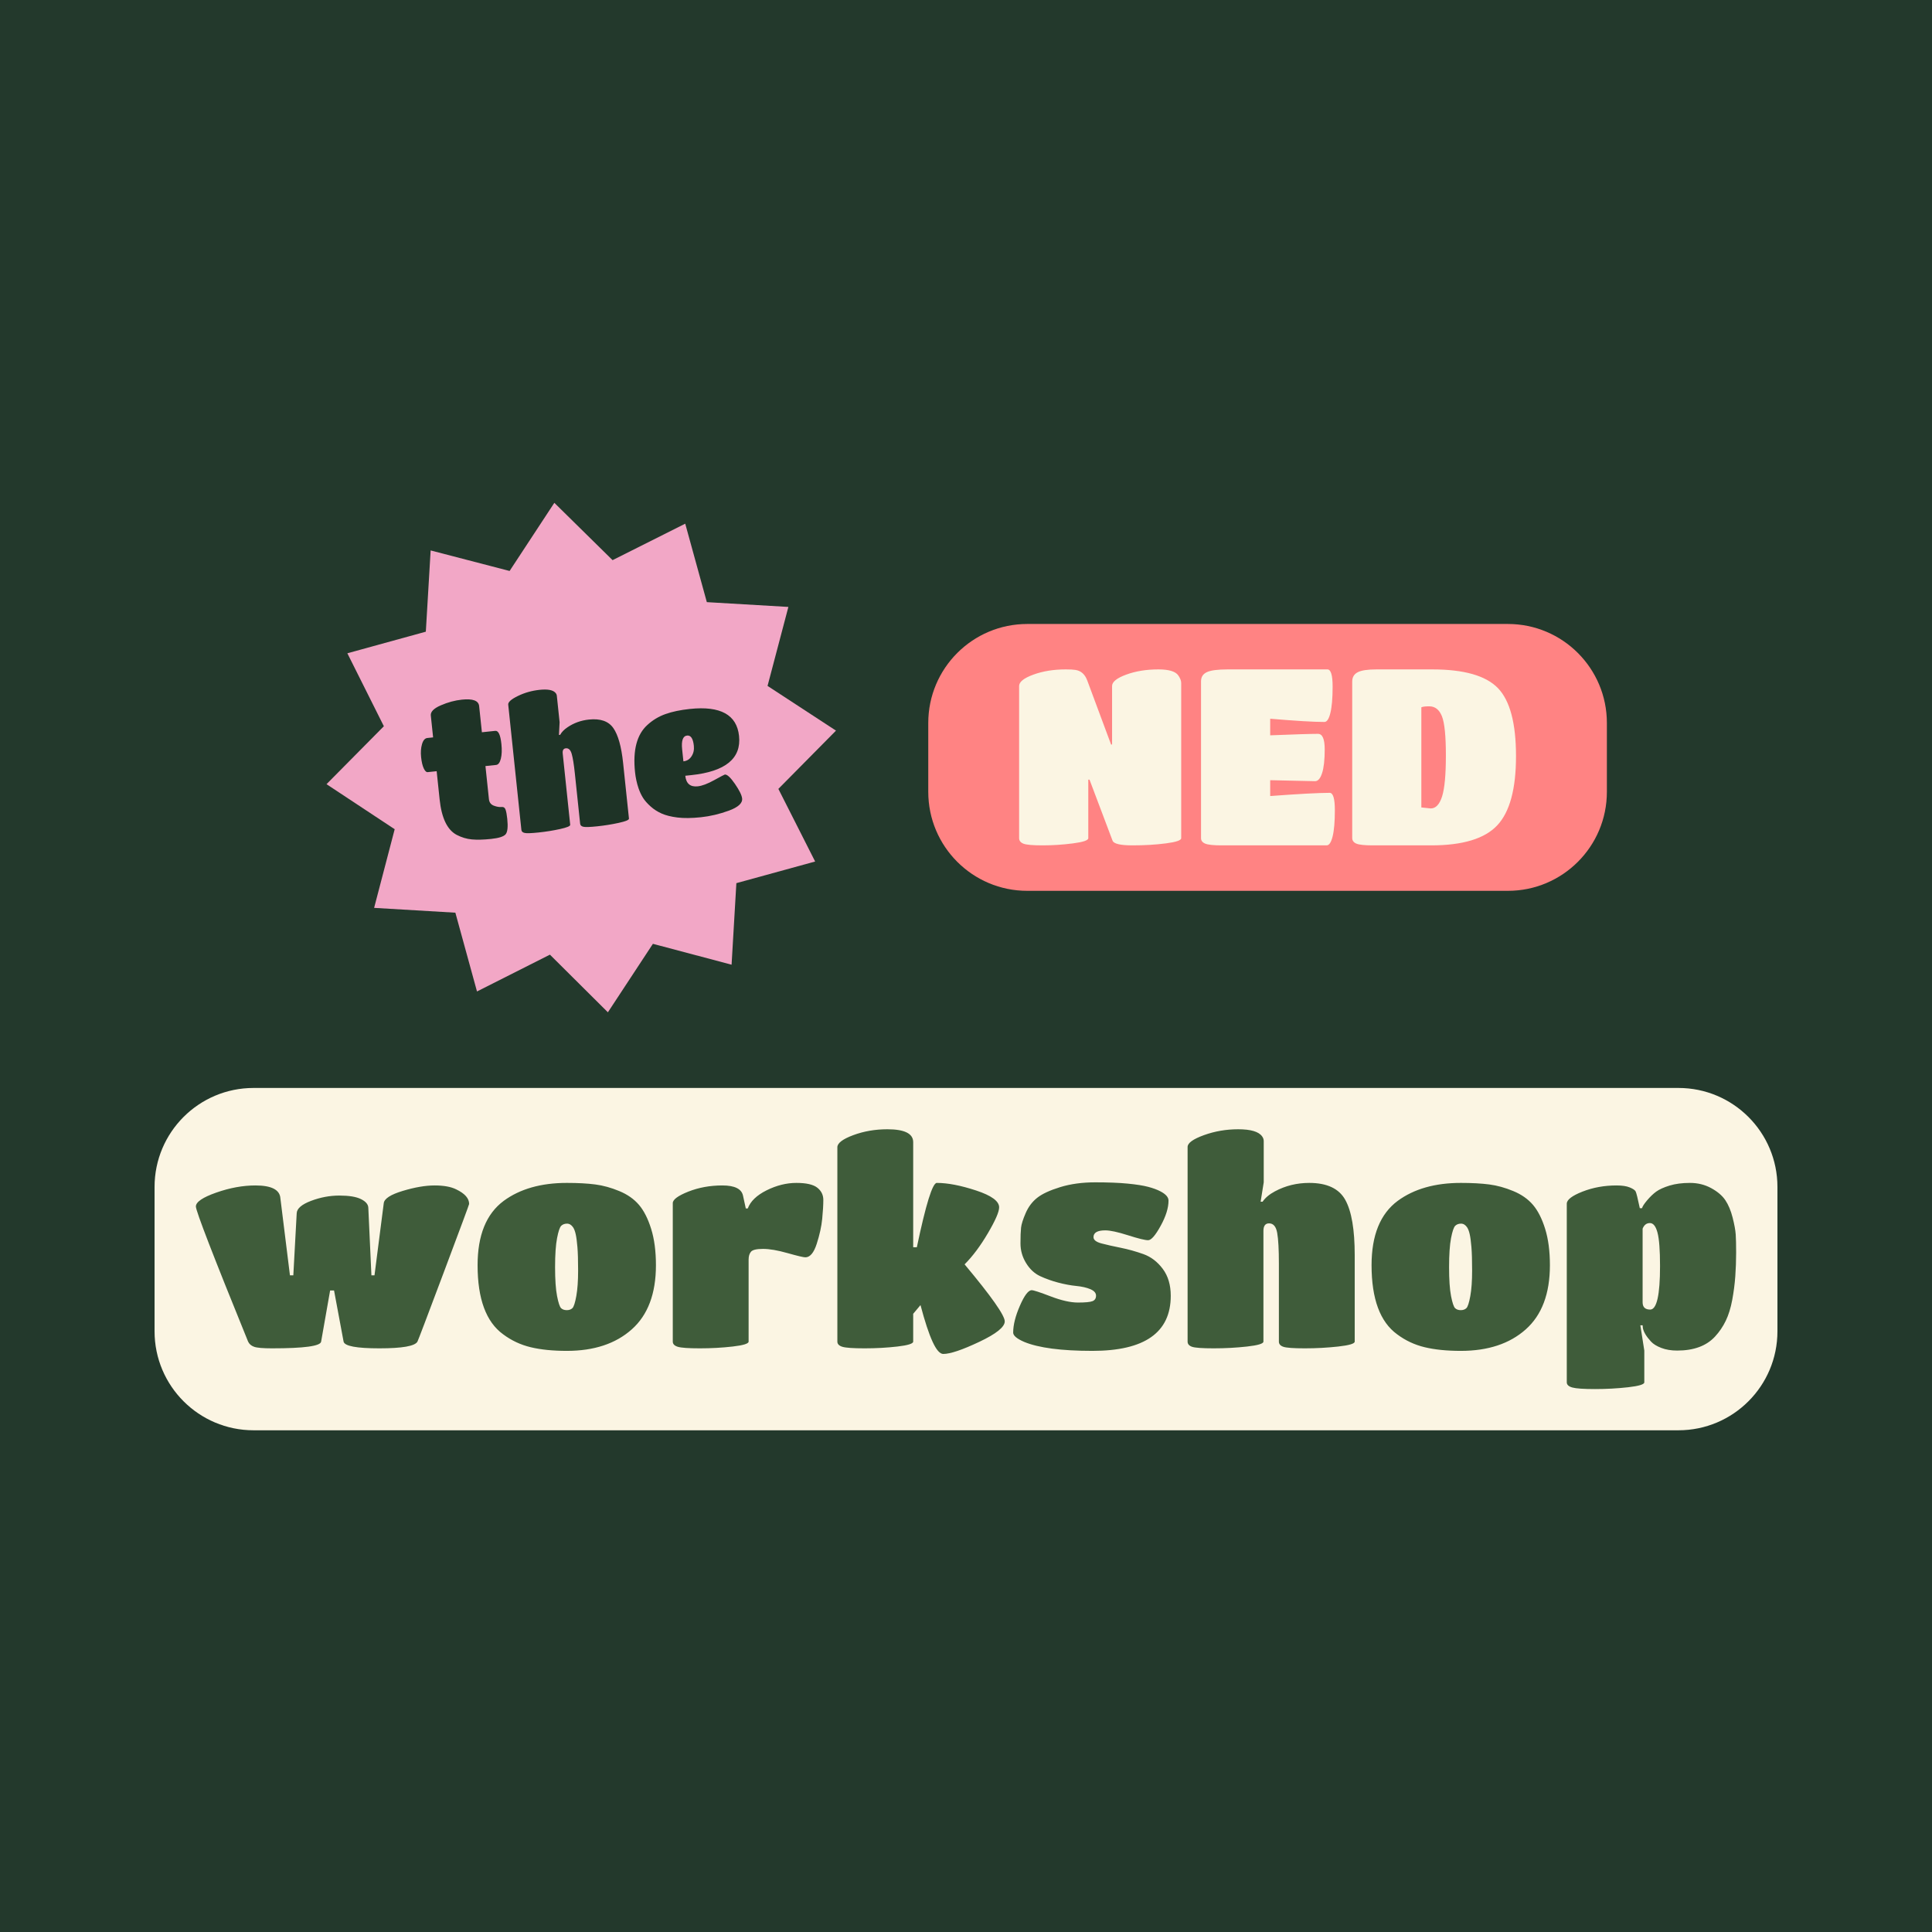
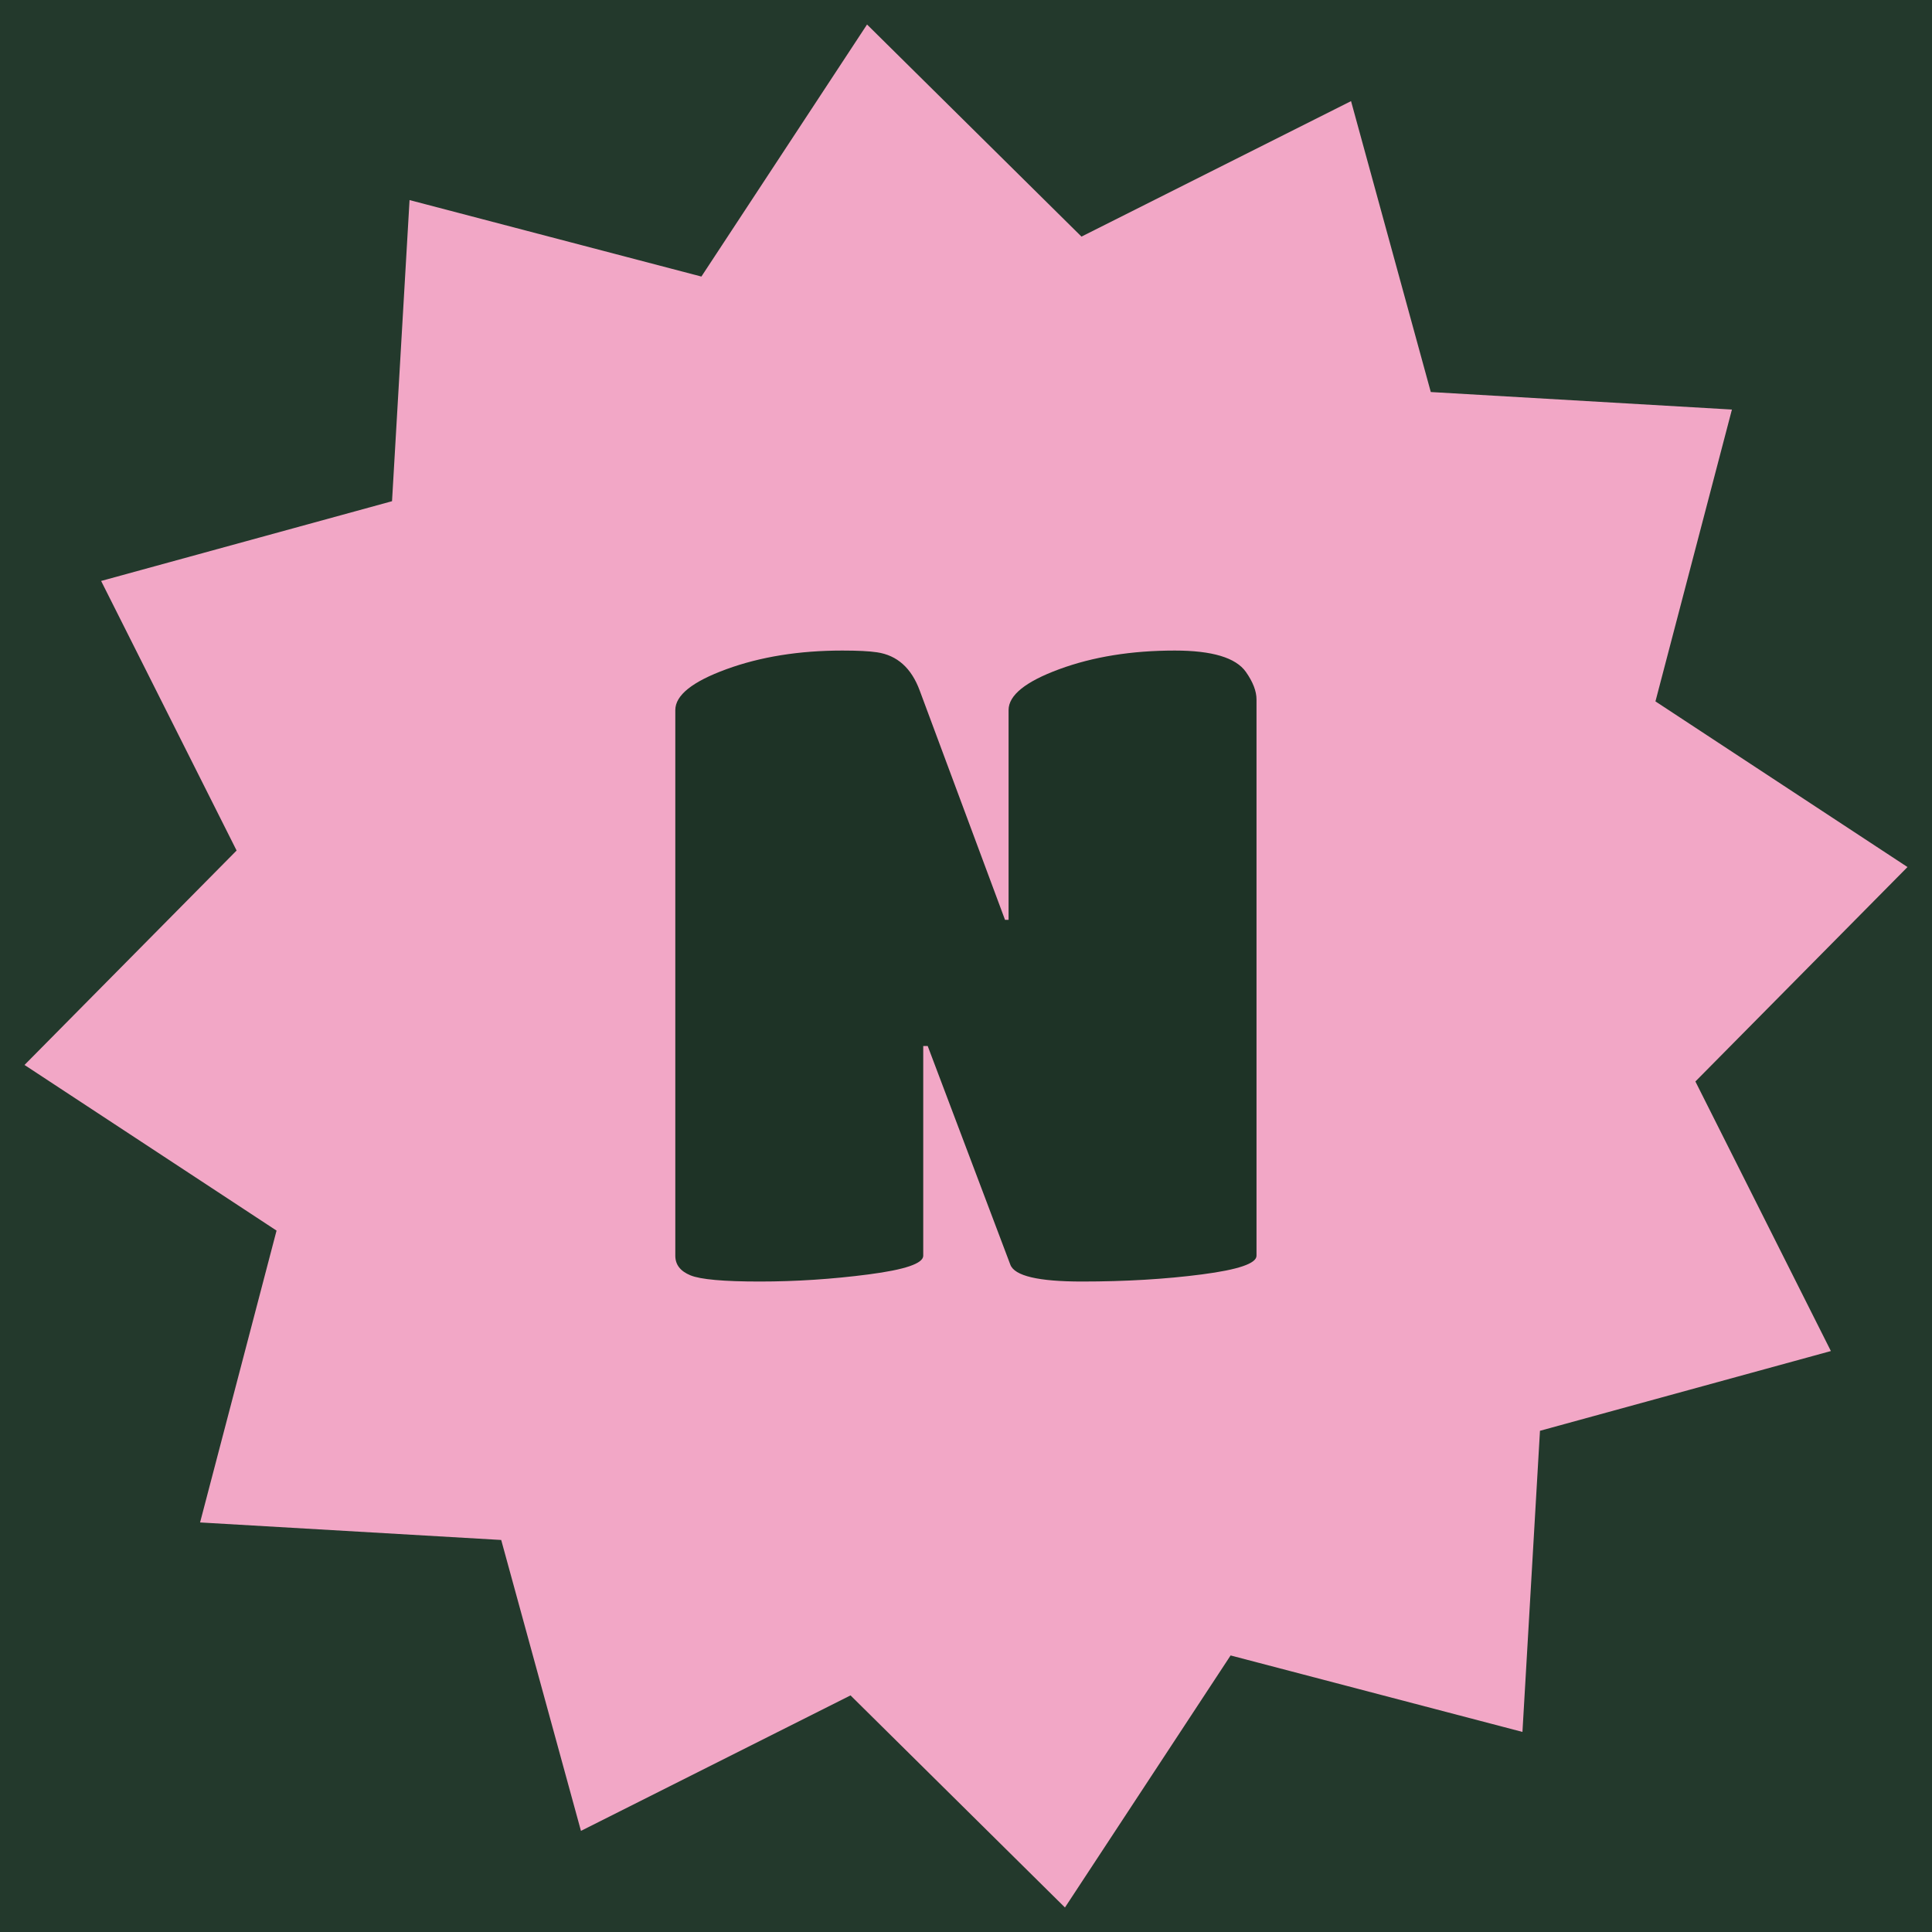
<svg xmlns="http://www.w3.org/2000/svg" viewBox="0 0 64.00 64.00" width="64.00" height="64.00" role="img" aria-label="The Ned Workshop">
  <rect width="64" height="64" fill="#23392c" />
-   <g transform="translate(5.12 16.61)">
-     <g transform="translate(5.65 0.00)">
-       <g transform="rotate(-6 8.483121 8.483121)">
-         <polygon points="8.48,0.00 10.20,2.09 12.72,1.14 13.16,3.80 15.83,4.24 14.87,6.77 16.97,8.48 14.87,10.20 15.83,12.72 13.16,13.16 12.72,15.83 10.20,14.87 8.48,16.97 6.77,14.87 4.24,15.83 3.80,13.16 1.14,12.72 2.09,10.20 0.00,8.48 2.09,6.77 1.14,4.24 3.80,3.80 4.24,1.14 6.77,2.09" fill="#f2a7c6" />
-         <g transform="translate(3.21 6.11)">
-           <path transform="translate(-0.06020279 4.695818)" d="M2.577-0.054Q2.468 0.048 2.083 0.048Q1.698 0.048 1.445-0.003Q1.192-0.054 0.963-0.205Q0.524-0.500 0.524-1.433L0.524-2.372L0.223-2.372Q0.157-2.372 0.108-2.510Q0.060-2.649 0.060-2.890Q0.060-3.131 0.135-3.314Q0.211-3.498 0.331-3.498L0.524-3.498L0.524-4.226Q0.524-4.413 0.888-4.527Q1.252-4.642 1.601-4.642Q2.149-4.642 2.149-4.371L2.149-3.498L2.595-3.498Q2.751-3.498 2.751-3.046Q2.751-2.751 2.682-2.562Q2.613-2.372 2.504-2.372L2.149-2.372L2.149-1.270Q2.149-1.108 2.288-1.038Q2.426-0.969 2.532-0.969Q2.637-0.969 2.661-0.867Q2.685-0.765 2.685-0.560Q2.685-0.157 2.577-0.054M5.069-0.144L5.069-1.818Q5.069-2.270 5.033-2.474Q4.997-2.679 4.858-2.679Q4.738-2.679 4.738-2.516L4.738-0.144Q4.738-0.078 4.389-0.039Q4.040 0 3.672 0Q3.305 0 3.209-0.033Q3.112-0.066 3.112-0.144L3.112-4.317Q3.112-4.443 3.462-4.569Q3.811-4.696 4.196-4.696Q4.599-4.696 4.708-4.545Q4.744-4.497 4.744-4.443L4.744-3.558L4.678-3.143L4.720-3.143Q4.804-3.269 4.985-3.365Q5.322-3.546 5.719-3.546Q6.291-3.546 6.493-3.182Q6.695-2.817 6.695-1.999L6.695-0.144Q6.695-0.078 6.342-0.039Q5.990 0 5.626 0Q5.262 0 5.165-0.033Q5.069-0.066 5.069-0.144M8.898-1.361L8.699-1.361Q8.699-0.969 9.073-0.969Q9.289-0.969 9.638-1.117Q9.988-1.264 10.006-1.264Q10.120-1.264 10.307-0.921Q10.493-0.578 10.493-0.415Q10.493-0.181 10.012-0.060Q9.530 0.060 9.070 0.060Q8.609 0.060 8.299-0.012Q7.989-0.084 7.793-0.196Q7.598-0.307 7.450-0.470Q7.303-0.632 7.230-0.780Q7.158-0.927 7.116-1.108Q7.056-1.373 7.056-1.656Q7.056-2.751 7.628-3.167Q7.911-3.377 8.260-3.462Q8.609-3.546 9.085-3.546Q10.608-3.546 10.608-2.486Q10.608-1.361 8.898-1.361M8.687-2.240L8.687-1.842Q8.862-1.842 8.973-1.981Q9.085-2.119 9.085-2.318Q9.085-2.679 8.898-2.679Q8.687-2.679 8.687-2.240" fill="#1e3326" />
-         </g>
-       </g>
-     </g>
-     <g transform="translate(25.63 4.06)">
-       <rect width="22.48" height="8.84" rx="3.28" fill="#ff8383" />
-       <path transform="translate(2.681761 7.333795)" d="M2.619-0.238Q2.619-0.131 2.114-0.066Q1.609 0 1.108 0Q0.608 0 0.468-0.057Q0.328-0.115 0.328-0.238L0.328-5.279Q0.328-5.484 0.800-5.656Q1.272-5.829 1.872-5.829Q2.085-5.829 2.192-5.812Q2.471-5.771 2.586-5.459L3.374-3.341L3.407-3.341L3.407-5.279Q3.407-5.484 3.875-5.656Q4.343-5.829 4.942-5.829Q5.459-5.829 5.599-5.632Q5.697-5.492 5.697-5.377L5.697-0.238Q5.697-0.131 5.192-0.066Q4.688 0 4.084 0Q3.481 0 3.423-0.156L2.660-2.176L2.619-2.176L2.619-0.238M10.516 0L7.036 0Q6.633 0 6.494-0.057Q6.354-0.115 6.354-0.238L6.354-5.435Q6.354-5.648 6.547-5.738Q6.740-5.829 7.241-5.829L10.541-5.829Q10.713-5.829 10.713-5.258Q10.713-4.688 10.639-4.388Q10.566-4.088 10.442-4.088Q9.909-4.088 8.645-4.195L8.645-3.645Q9.860-3.694 10.229-3.694Q10.451-3.694 10.451-3.177Q10.451-2.660 10.364-2.393Q10.278-2.126 10.130-2.126L8.645-2.159L8.645-1.634Q10.073-1.740 10.615-1.740Q10.787-1.740 10.787-1.166Q10.787-0.591 10.713-0.296Q10.639 0 10.516 0M13.981 0L12.043 0Q11.641 0 11.501-0.057Q11.362-0.115 11.362-0.246L11.362-5.426Q11.362-5.640 11.543-5.734Q11.723-5.829 12.166-5.829L14.014-5.829Q15.590-5.829 16.189-5.209Q16.788-4.589 16.788-2.955Q16.788-1.322 16.164-0.661Q15.541 0 13.981 0M13.915-4.606Q13.718-4.606 13.652-4.573L13.652-1.256L13.964-1.223Q14.211-1.223 14.338-1.617Q14.465-2.011 14.465-2.980Q14.465-3.949 14.334-4.277Q14.202-4.606 13.915-4.606" fill="#fbf5e3" />
-     </g>
-     <g transform="translate(0.00 19.43)">
-       <rect width="53.76" height="11.34" rx="3.28" fill="#fbf5e3" />
-       <path transform="translate(1.321725 8.625418)" d="M7.387-0.223Q7.266 0 6.127 0Q4.987 0 4.940-0.223L4.624-1.917L4.494-1.917L4.196-0.223Q4.168 0 2.568 0Q2.121 0 1.977-0.051Q1.833-0.102 1.777-0.223Q0.047-4.475 0.047-4.699Q0.047-4.922 0.721-5.159Q1.396-5.396 2.019-5.396Q2.819-5.396 2.847-4.968L3.163-2.419L3.275-2.419L3.387-4.475Q3.396-4.708 3.861-4.885Q4.326-5.061 4.801-5.061Q5.275-5.061 5.513-4.945Q5.750-4.829 5.759-4.661L5.862-2.419L5.964-2.419L6.271-4.810Q6.299-5.034 6.899-5.215Q7.499-5.396 7.955-5.396Q8.411-5.396 8.671-5.266Q9.099-5.061 9.099-4.782Q9.099-4.754 8.257-2.512Q7.415-0.270 7.387-0.223M12.337 0.084Q11.639 0.084 11.137-0.037Q10.635-0.158 10.225-0.465Q9.379-1.079 9.379-2.754Q9.379-4.243 10.244-4.885Q11.053-5.480 12.337-5.480Q12.886-5.480 13.277-5.429Q13.668-5.378 14.072-5.210Q14.477-5.043 14.724-4.754Q14.970-4.466 15.128-3.959Q15.287-3.452 15.287-2.754Q15.287-1.340 14.486-0.628Q13.686 0.084 12.337 0.084M12.012-1.731Q12.077-1.396 12.146-1.330Q12.216-1.265 12.333-1.265Q12.449-1.265 12.519-1.330Q12.588-1.396 12.649-1.731Q12.709-2.066 12.709-2.573Q12.709-3.080 12.686-3.354Q12.663-3.629 12.630-3.777Q12.598-3.926 12.542-4.010Q12.458-4.131 12.342-4.131Q12.226-4.131 12.151-4.061Q12.077-3.991 12.012-3.652Q11.946-3.312 11.946-2.689Q11.946-2.066 12.012-1.731M18.357-2.940L18.357-0.223Q18.357-0.121 17.831-0.060Q17.306 0 16.743 0Q16.180 0 16.012-0.051Q15.845-0.102 15.845-0.223L15.845-4.810Q15.845-4.987 16.361-5.192Q16.878-5.396 17.487-5.396Q18.096-5.396 18.171-5.061L18.264-4.633L18.329-4.633Q18.459-4.987 18.952-5.234Q19.446-5.480 19.939-5.480Q20.432-5.480 20.632-5.322Q20.832-5.164 20.832-4.917Q20.832-4.671 20.795-4.289Q20.757-3.908 20.613-3.461Q20.469-3.015 20.236-3.015Q20.143-3.015 19.650-3.154Q19.157-3.294 18.836-3.294Q18.515-3.294 18.436-3.201Q18.357-3.108 18.357-2.940M23.809-0.223Q23.809-0.121 23.288-0.060Q22.767 0 22.200 0Q21.632 0 21.464-0.051Q21.297-0.102 21.297-0.223L21.297-6.662Q21.297-6.866 21.823-7.062Q22.348-7.257 22.953-7.257Q23.809-7.257 23.809-6.829L23.809-3.349L23.930-3.349Q24.377-5.480 24.591-5.480Q25.130-5.480 25.893-5.229Q26.656-4.978 26.656-4.671Q26.656-4.447 26.284-3.815Q25.912-3.182 25.512-2.782Q26.842-1.191 26.842-0.893Q26.842-0.614 25.996-0.214Q25.149 0.186 24.805 0.186Q24.637 0.186 24.451-0.219Q24.265-0.623 24.051-1.433L23.809-1.144L23.809-0.223M29.745 0.084Q28.201 0.084 27.484-0.214Q27.121-0.372 27.121-0.521Q27.121-0.902 27.345-1.414Q27.568-1.926 27.735-1.926Q27.828-1.926 28.363-1.721Q28.898-1.517 29.266-1.517Q29.633-1.517 29.750-1.563Q29.866-1.610 29.866-1.745Q29.866-1.879 29.680-1.959Q29.494-2.038 29.215-2.066Q28.936-2.093 28.615-2.177Q28.294-2.261 28.015-2.391Q27.735-2.521 27.549-2.824Q27.363-3.126 27.363-3.475Q27.363-3.824 27.382-3.996Q27.400-4.168 27.535-4.480Q27.670-4.792 27.917-4.987Q28.163-5.182 28.680-5.341Q29.196-5.499 29.838-5.499Q30.480-5.499 30.913-5.457Q31.345-5.415 31.592-5.350Q31.839-5.285 31.997-5.201Q32.267-5.061 32.267-4.894Q32.267-4.531 32.006-4.057Q31.745-3.582 31.592-3.582Q31.438-3.582 30.927-3.745Q30.415-3.908 30.173-3.908Q29.782-3.908 29.782-3.684Q29.782-3.545 30.047-3.475Q30.313-3.405 30.685-3.331Q31.057-3.256 31.434-3.122Q31.811-2.987 32.076-2.633Q32.341-2.279 32.341-1.740Q32.341 0.084 29.745 0.084M35.923-0.223L35.923-2.810Q35.923-3.508 35.867-3.824Q35.811-4.140 35.597-4.140Q35.411-4.140 35.411-3.889L35.411-0.223Q35.411-0.121 34.872-0.060Q34.332 0 33.764 0Q33.197 0 33.048-0.051Q32.899-0.102 32.899-0.223L32.899-6.671Q32.899-6.866 33.439-7.062Q33.978-7.257 34.574-7.257Q35.197-7.257 35.365-7.025Q35.421-6.950 35.421-6.866L35.421-5.499L35.318-4.857L35.383-4.857Q35.514-5.052 35.793-5.201Q36.314-5.480 36.928-5.480Q37.812-5.480 38.123-4.917Q38.435-4.354 38.435-3.089L38.435-0.223Q38.435-0.121 37.891-0.060Q37.347 0 36.784 0Q36.221 0 36.072-0.051Q35.923-0.102 35.923-0.223M41.952 0.084Q41.254 0.084 40.752-0.037Q40.249-0.158 39.840-0.465Q38.993-1.079 38.993-2.754Q38.993-4.243 39.859-4.885Q40.668-5.480 41.952-5.480Q42.501-5.480 42.892-5.429Q43.283-5.378 43.687-5.210Q44.092-5.043 44.339-4.754Q44.585-4.466 44.743-3.959Q44.901-3.452 44.901-2.754Q44.901-1.340 44.101-0.628Q43.301 0.084 41.952 0.084M41.626-1.731Q41.692-1.396 41.761-1.330Q41.831-1.265 41.947-1.265Q42.064-1.265 42.133-1.330Q42.203-1.396 42.264-1.731Q42.324-2.066 42.324-2.573Q42.324-3.080 42.301-3.354Q42.278-3.629 42.245-3.777Q42.213-3.926 42.157-4.010Q42.073-4.131 41.957-4.131Q41.840-4.131 41.766-4.061Q41.692-3.991 41.626-3.652Q41.561-3.312 41.561-2.689Q41.561-2.066 41.626-1.731M45.460 1.126L45.460-4.792Q45.460-4.987 45.981-5.192Q46.502-5.396 47.106-5.396Q47.386-5.396 47.544-5.331Q47.702-5.266 47.739-5.201Q47.776-5.136 47.879-4.643L47.953-4.643Q47.972-4.726 48.121-4.903Q48.270-5.080 48.423-5.192Q48.577-5.303 48.865-5.392Q49.153-5.480 49.540-5.480Q49.926-5.480 50.242-5.308Q50.558-5.136 50.712-4.908Q50.865-4.680 50.954-4.331Q51.042-3.982 51.056-3.773Q51.070-3.563 51.070-3.168Q51.070-2.773 51.042-2.386Q51.014-2 50.940-1.600Q50.865-1.200 50.726-0.912Q50.586-0.623 50.372-0.391Q49.944 0.074 49.116 0.074Q48.818 0.074 48.590-0.014Q48.363-0.102 48.251-0.223Q48.018-0.475 47.981-0.670L47.972-0.763L47.897-0.763L48.028 0.074L48.028 1.126Q48.028 1.228 47.493 1.289Q46.958 1.349 46.395 1.349Q45.832 1.349 45.646 1.298Q45.460 1.247 45.460 1.126M48.549-2.726Q48.549-3.517 48.465-3.833Q48.381-4.150 48.214-4.150Q48.046-4.150 47.972-3.964L47.972-1.526Q47.972-1.284 48.223-1.284Q48.549-1.284 48.549-2.726" fill="#3f5c3a" />
-     </g>
+   <g transform="rotate(-6 32.00 32.00) translate(0.64 0.64)">
+     <polygon points="31.36,0.00 37.69,7.73 47.04,4.20 48.66,14.06 58.52,15.68 54.99,25.03 62.72,31.36 54.99,37.69 58.52,47.04 48.66,48.66 47.04,58.52 37.69,54.99 31.36,62.72 25.03,54.99 15.68,58.52 14.06,48.66 4.20,47.04 7.73,37.69 0.00,31.36 7.73,25.03 4.20,15.68 14.06,14.06 15.68,4.20 25.03,7.73" fill="#f2a7c6" />
+   </g>
+   <g transform="translate(22.37 21.55)">
+     <path transform="translate(-1.1776 20.9024)" d="M9.391-0.854Q9.391-0.471 7.581-0.236Q5.770 0 3.974 0Q2.179 0 1.678-0.206Q1.178-0.412 1.178-0.854L1.178-18.930Q1.178-19.666 2.870-20.284Q4.563-20.902 6.712-20.902Q7.478-20.902 7.860-20.844Q8.861-20.696 9.274-19.578L12.100-11.982L12.218-11.982L12.218-18.930Q12.218-19.666 13.896-20.284Q15.574-20.902 17.723-20.902Q19.578-20.902 20.078-20.196Q20.431-19.695 20.431-19.283L20.431-0.854Q20.431-0.471 18.621-0.236Q16.810 0 14.646 0Q12.483 0 12.276-0.559L9.539-7.802L9.391-7.802" fill="#1e3326" />
  </g>
</svg>
